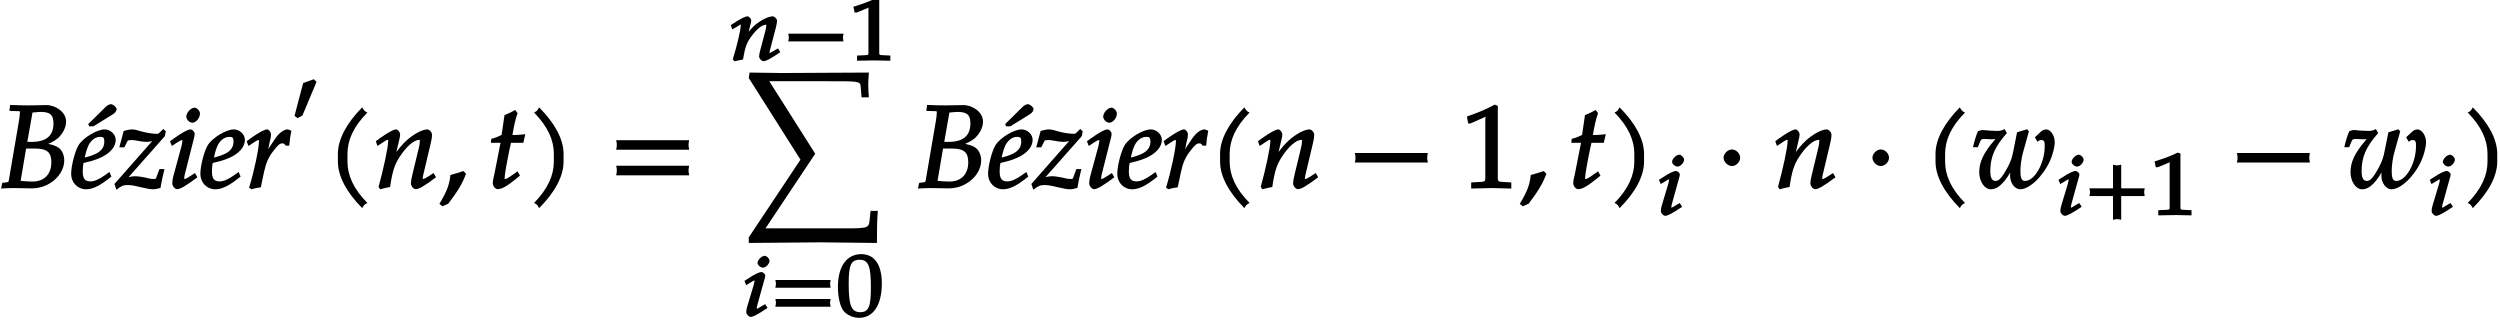
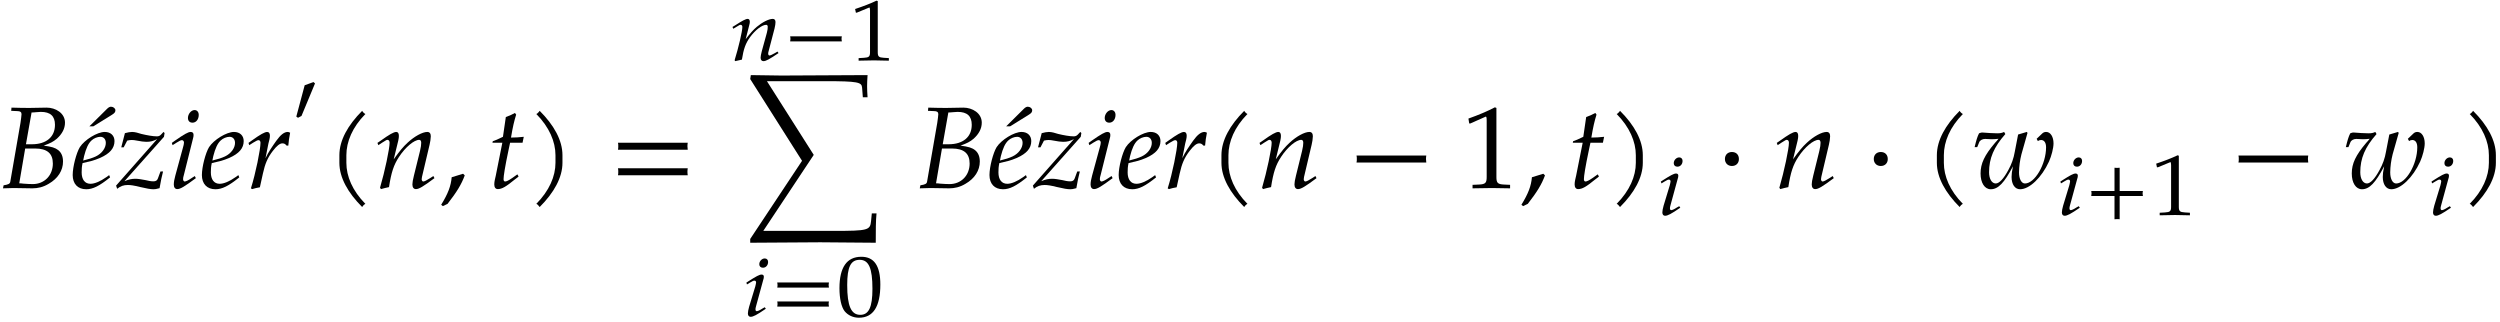
<svg xmlns="http://www.w3.org/2000/svg" xmlns:xlink="http://www.w3.org/1999/xlink" width="257pt" height="44" viewBox="0 0 257 33">
  <defs>
    <symbol overflow="visible" id="a">
-       <path d="M6.625-2.844c0-.515-.203-1-.531-1.265-.313-.25-.766-.391-1.594-.516v.266c.688-.25 1.063-.438 1.453-.75.531-.485.86-1.125.86-1.735 0-.984-1.094-1.687-2.016-1.687-.594 0-1.203.031-1.797.031-.61 0-1.203-.016-1.938-.047l-.078.61.813.03c.281 0 .266-.03.266.188 0 .172-.047.547-.11.907L.922-.782C.89-.577.875-.624.25-.531L.125.048C.672.016 1.047 0 1.406 0c.64 0 1.266.031 1.922.031.563 0 1.219-.156 1.781-.5.954-.562 1.516-1.469 1.516-2.375zm-1.328.188c0 1.234-.734 1.984-1.922 1.984-.25 0-.594-.015-.984-.047-.079-.015-.22-.015-.25-.031l.562-3.313h.906c1.235 0 1.688.375 1.688 1.407zm.219-3.985c0 1.266-.75 1.891-2.235 1.891h-.453l.531-3.016c.22 0 .532-.062.844-.062.969 0 1.313.297 1.313 1.187zm0 0" />
+       <path d="M.313.031C.671.016 1.046 0 1.405 0c.64 0 1.266.031 1.922.031.563 0 1.125-.125 1.688-.469.953-.546 1.468-1.375 1.468-2.28 0-.516-.156-.907-.484-1.173-.313-.25-.672-.359-1.5-.468.688-.25.969-.391 1.36-.72.53-.484.827-1.03.827-1.64 0-.984-.968-1.547-1.89-1.547-.594 0-1.203.032-1.797.032-.61 0-1.203-.016-1.813-.032l-.03.329.64.03c.281 0 .422.095.422.313 0 .172-.063.547-.11.907L1.063-.657c-.032.22-.188.298-.688.376zm1.671-.515l.61-3.579h1.015c1.235 0 1.829.5 1.829 1.547 0 1.22-.875 2.11-2.063 2.11-.25 0-.594-.016-.984-.047a2.223 2.223 0 0 0-.407-.031zM2.672-4.5l.578-3.266c.328 0 .64-.062.953-.062.969 0 1.453.422 1.453 1.328 0 1.25-.89 2-2.375 2zm0 0" />
    </symbol>
    <symbol overflow="visible" id="b">
-       <path d="M4.14-1.234l-.171-.422-.438.312c-.64.453-1.11.657-1.531.657-.578 0-.781-.313-.781-1.047 0-.313.031-.61.078-.844l.86-.219c.202-.047.515-.172.827-.297C4-3.547 4.61-4.219 4.61-4.954c0-.562-.53-1.077-1.14-1.077-.781 0-2.188.843-2.672 1.61C.437-3.845.03-2.313.03-1.47.031-.547.703.125 1.563.125 2.25.125 3-.235 4.171-1.188zm-.702-3.532c0 .516-.266.954-.891 1.25a5.596 5.596 0 0 1-1.125.375l.062-.265c.188-.797.391-1.219.72-1.516.218-.219.515-.344.812-.344.343 0 .421.11.421.5zm1.265-3.359c0-.188-.36-.5-.594-.5-.109 0-.359.11-.5.25L1.781-6.578l.11.234h.421l2.016-1.25c.25-.156.375-.36.375-.531zm0 0" />
+       <path d="M.172-1.344c0 .922.531 1.469 1.39 1.469.688 0 1.344-.328 2.454-1.219l-.094-.234-.281.203C3-.672 2.42-.437 2-.437c-.578 0-.906-.438-.906-1.172 0-.297.015-.61.093-.954l.97-.234c.202-.047.515-.172.827-.297C4-3.547 4.47-4.094 4.47-4.828c0-.563-.39-.938-1-.938-.781 0-2.078.813-2.563 1.563-.36.594-.734 2.031-.734 2.86zM1.25-2.828l.094-.453c.203-.797.437-1.313.765-1.61.22-.218.61-.375.907-.375.343 0 .562.25.562.625 0 .532-.406 1.094-1.031 1.391-.328.156-.766.297-1.297.422zm.64-3.516h.407l1.937-1.203c.25-.156.329-.266.329-.453 0-.188-.22-.36-.454-.36-.109 0-.25.063-.39.204zm0 0" />
    </symbol>
    <symbol overflow="visible" id="c">
-       <path d="M4.813-1.953h-.36l-.312.844c-.094.218-.079.171-.329.171-.265 0-.53-.078-.796-.14-.391-.078-.797-.14-1.032-.14-.375 0-.703.077-1.14.25l.094.234 4.078-4.61.093-.484-.25-.25-.375.36c-.125.124-.14.14-.296.14-.407 0-1.032-.094-1.61-.25-.312-.094-.625-.203-.953-.203-.203 0-.438.047-.844.156L.328-4.187h.516l.36-.704c.124-.03.234-.046.39-.046s.297.015.531.062c.406.078.719.125.969.125.437 0 .812-.11 1.203-.313l-.203-.203L-.172-.422l.203.594c.5-.406.735-.484 1.157-.484.296 0 .625.046 1.25.203.718.171 1.093.234 1.406.234.156 0 .25-.016.719-.14.14-.844.25-1.25.406-1.938zm0 0" />
+       <path d="M-.016-.25l.11.328c.344-.281.672-.39 1.093-.39.297 0 .625.046 1.25.203.72.171 1.094.234 1.407.234.156 0 .25-.016.61-.11.124-.75.218-1.156.359-1.718h-.266l-.266.719c-.078.218-.218.296-.468.296-.266 0-.532-.062-.797-.125-.391-.078-.797-.14-1.032-.14-.375 0-.703.062-1.14.25l4.062-4.563.063-.39-.11-.11-.265.282a.533.533 0 0 1-.407.171c-.406 0-1.03-.109-1.609-.25-.312-.093-.625-.203-.953-.203-.203 0-.438.047-.734.125L.516-4.187h.25l.359-.688c.203-.047.313-.063.469-.063.156 0 .297.016.531.063.406.078.719.125.969.125.437 0 .719-.078 1.11-.281zm0 0" />
    </symbol>
    <symbol overflow="visible" id="d">
-       <path d="M2.969-1.25l-.172-.297-.453.297c-.36.234-.5.313-.625.313-.078 0-.016.03-.016-.11 0-.11 0-.203.078-.469l.922-3.64c.047-.203.063-.313.063-.422 0-.203-.22-.453-.422-.453-.266 0-.797.281-1.703.922l-.407.296.188.485.547-.36c.344-.218.375-.234.484-.234.11 0 .047-.031.047.11 0 .109-.047.359-.094.53L.625-1.405c-.11.375-.156.672-.156.922 0 .28.265.593.5.593.312 0 .844-.296 2.078-1.218zm.344-6.406c0-.282-.313-.61-.563-.61-.36 0-.844.516-.844.922 0 .297.328.625.625.625.375 0 .781-.484.781-.937zm0 0" />
+       <path d="M.406-4.64l.078.234.391-.25c.344-.219.469-.266.578-.266.11 0 .203.11.203.25 0 .094-.047.344-.11.531l-.78 2.86c-.11.39-.157.687-.157.922 0 .28.125.468.36.468.312 0 .75-.265 1.906-1.125l-.11-.218-.312.203c-.36.25-.61.36-.734.36-.078 0-.157-.11-.157-.235 0-.125.016-.219.094-.485l.907-3.625c.062-.203.078-.328.078-.437 0-.203-.094-.313-.297-.313-.266 0-.688.25-1.61.891zm1.656-2.563c0 .297.172.484.47.484.374 0 .64-.343.64-.797 0-.296-.172-.5-.422-.5-.36 0-.688.407-.688.813zm0 0" />
    </symbol>
    <symbol overflow="visible" id="e">
-       <path d="M4.14-1.234l-.171-.422-.438.312c-.64.453-1.11.657-1.531.657-.578 0-.781-.313-.781-1.047 0-.313.031-.61.078-.844l.86-.219c.202-.047.515-.172.827-.297C4-3.547 4.61-4.219 4.61-4.954c0-.562-.53-1.077-1.14-1.077-.781 0-2.188.843-2.672 1.61C.437-3.845.03-2.313.03-1.47.031-.547.703.125 1.563.125 2.25.125 3-.235 4.171-1.188zm-.702-3.532c0 .516-.266.954-.891 1.25a5.596 5.596 0 0 1-1.125.375l.062-.265c.188-.797.391-1.219.72-1.516.218-.219.515-.344.812-.344.343 0 .421.11.421.5zm0 0" />
+       <path d="M.172-1.344c0 .922.531 1.469 1.39 1.469.688 0 1.344-.328 2.454-1.219l-.094-.234-.281.203C3-.672 2.42-.437 2-.437c-.578 0-.906-.438-.906-1.172 0-.297.015-.61.093-.954l.97-.234c.202-.047.515-.172.827-.297C4-3.547 4.47-4.094 4.47-4.828c0-.563-.39-.938-1-.938-.781 0-2.078.813-2.563 1.563-.36.594-.734 2.031-.734 2.86zM1.25-2.828l.094-.453c.203-.797.437-1.313.765-1.61.22-.218.61-.375.907-.375.343 0 .562.25.562.625 0 .532-.406 1.094-1.031 1.391-.328.156-.766.297-1.297.422zm0 0" />
    </symbol>
    <symbol overflow="visible" id="f">
-       <path d="M4.531-4.5c.032-.453.094-.828.203-1.39-.28-.126-.328-.141-.39-.141-.36 0-.844.328-1.266.937-.406.594-.86 1.25-1.172 1.907h.282L2.5-4.704c.063-.25.14-.531.14-.813 0-.234-.218-.515-.406-.515-.25 0-.812.297-1.703.922l-.39.296.187.485.547-.36c.328-.218.375-.234.469-.234.125 0 .062-.031.062.125 0 .703-.515 3.156-1.015 4.75l.25.172c.296-.094.562-.156.953-.203l.328-1.563c.219-.984.453-1.53.984-2.203.406-.531.625-.75.89-.75.188 0 .204.032.36.235h.36zm0 0" />
+       <path d="M.313-4.64l.078.234.39-.25c.328-.203.469-.266.563-.266.125 0 .203.11.203.266 0 .687-.5 3.156-.984 4.687L.688.11c.25-.078.515-.14.796-.187L1.797-1.5c.219-1 .484-1.625 1.016-2.313.406-.53.718-.78.984-.78.187 0 .297.062.437.234h.172c.032-.454.094-.844.188-1.329-.14-.062-.188-.078-.25-.078-.36 0-.735.297-1.172.907-.406.578-.813 1.156-1.11 1.796l.297-1.5c.063-.265.157-.546.157-.812 0-.25-.094-.39-.282-.39-.25 0-.703.25-1.593.89zm0 0" />
    </symbol>
    <symbol overflow="visible" id="g">
-       <path d="M2.61-4.672l-.22-.203-1.093.39-.89 3.376.312.234.5-.266 1.453-3.468zm0 0" />
+       <path d="M2.5-4.438l-.156-.14-.906.328-.86 3.219.172.125.36-.188zm0 0" />
    </symbol>
    <symbol overflow="visible" id="n">
-       <path d="M5.156-.984L5-1.234 4.594-1c-.282.172-.39.234-.469.234-.078 0 .016.063.016-.046 0-.032-.032-.032.015-.157l.64-2.453c.063-.265.11-.515.11-.656 0-.203-.265-.453-.453-.453-.406 0-1.187.375-1.766.86-.359.312-.624.608-1.124 1.25l.265.093.36-1.422c.046-.156.062-.266.062-.36 0-.187-.234-.421-.375-.421-.203 0-.703.218-1.39.687l-.344.219.172.438.5-.297c.343-.204.265-.188.343-.188.11 0 .016-.047.016.094 0 .453-.406 2.156-.813 3.453l.172.219c.313-.078.531-.125.875-.188.203-1.218.375-1.703.813-2.312.531-.75 1.125-1.266 1.562-1.266.11 0 .016-.047.016.078 0 .172-.031.344-.11.64l-.5 1.876c-.093.328-.124.531-.124.672 0 .219.265.484.453.484.234 0 .687-.219 1.718-.922zm0 0" />
+       <path d="M5.047-.75l-.11-.156-.234.14c-.297.172-.5.266-.594.266-.062 0-.125-.078-.125-.172 0-.047 0-.14.016-.172l.64-2.453c.063-.25.094-.5.094-.64 0-.204-.093-.329-.28-.329-.407 0-1.079.344-1.657.829-.36.312-.625.609-1.125 1.25l.36-1.422c.046-.157.062-.266.062-.36 0-.187-.078-.297-.219-.297-.203 0-.578.204-1.281.657l-.281.171.078.188.312-.188c.344-.218.375-.218.453-.218.094 0 .172.078.172.219 0 .453-.406 2.156-.797 3.421l.063.094c.25-.062.469-.11.687-.156.172-1.11.39-1.688.828-2.297.532-.734 1.235-1.281 1.672-1.281.094 0 .156.078.156.203 0 .156-.015.344-.093.625L3.328-.953c-.078.328-.125.531-.125.672 0 .234.11.36.297.36.25 0 .594-.188 1.547-.829zm0 0" />
    </symbol>
    <symbol overflow="visible" id="o">
-       <path d="M6.172-2.078c-.016-.094-.031-.188-.031-.266 0-.094.015-.187.062-.406H.516c.046.219.062.313.062.406 0 .078-.015.172-.062.39h5.687zm0 0" />
+       <path d="M6.016-1.953a1.368 1.368 0 0 1-.032-.25c0-.094.016-.188.032-.266H.703c.016.078.031.172.031.266 0 .078-.015.172-.03.25zm0 0" />
    </symbol>
    <symbol overflow="visible" id="p">
-       <path d="M4.281-.11V-.5l-.656-.031c-.531-.031-.484.015-.484-.453v-5.344l-.282-.094c-.625.313-1.312.578-2.375.906l.125.594h.22l1.25-.516h.03c.047 0-.078-.062-.078.157v4.297c0 .468.047.421-.469.453L.86-.5v.531L2.61 0l1.672.031zm0 0" />
+       <path d="M4.125.031v-.265l-.516-.032c-.515-.03-.625-.125-.625-.578v-5.25L2.86-6.14c-.625.297-1.312.563-2.203.86l.078.375h.094l1.25-.516.031-.016c.047 0 .079.094.079.297v4.297c0 .453-.11.547-.626.578l-.546.032V.03L2.594 0zm0 0" />
    </symbol>
    <symbol overflow="visible" id="r">
-       <path d="M2.531-.984l-.172-.25L1.953-1c-.281.188-.375.234-.469.234-.078 0 .016.063.016-.046 0-.079.016-.157.063-.344l.75-2.703a.983.983 0 0 0 .062-.313c0-.156-.234-.36-.39-.36-.22 0-.688.204-1.407.688l-.344.219.172.438.5-.297c.266-.172.266-.172.36-.172.093 0 0-.047 0 .062 0 .063-.047.25-.079.39l-.64 2.126c-.094.281-.125.5-.125.672 0 .219.266.484.453.484.25 0 .703-.234 1.734-.922zm.281-4.72c0-.218-.296-.5-.5-.5-.296 0-.734.423-.734.735 0 .219.313.485.563.485.296 0 .671-.391.671-.72zm0 0" />
+       <path d="M2.422-.75l-.11-.156-.25.14c-.28.188-.484.266-.578.266-.078 0-.125-.078-.125-.172 0-.094 0-.156.063-.36l.734-2.687a.983.983 0 0 0 .063-.312c0-.157-.078-.235-.235-.235-.218 0-.562.188-1.296.657l-.266.171.062.188.313-.188c.265-.171.375-.203.453-.203.11 0 .172.079.172.188 0 .062-.047.25-.078.39l-.64 2.11c-.079.297-.126.515-.126.687 0 .22.11.344.281.344.266 0 .625-.187 1.563-.828zm.234-4.813c0-.218-.14-.359-.344-.359-.296 0-.562.281-.562.594 0 .219.14.36.375.36.313 0 .531-.266.531-.595zm0 0" />
    </symbol>
    <symbol overflow="visible" id="s">
-       <path d="M6.172-3.063a1.376 1.376 0 0 1-.031-.265c0-.078.015-.172.062-.39H.516c.046.218.062.312.062.39 0 .094-.015.187-.062.406h5.687zm0 1.954c-.016-.094-.031-.172-.031-.266 0-.094.015-.172.062-.39H.516c.046.218.062.296.062.39 0 .094-.015.172-.062.406h5.687zm0 0" />
+       <path d="M6.016-2.922a1.376 1.376 0 0 1-.032-.265c0-.079.016-.172.032-.266H.703c.016.094.031.187.031.265 0 .094-.015.188-.03.266zm0 1.953c-.016-.094-.032-.187-.032-.265 0-.094.016-.188.032-.266H.703c.016.078.031.172.031.266 0 .078-.015.171-.03.265zm0 0" />
    </symbol>
    <symbol overflow="visible" id="t">
-       <path d="M4.734-3.375c0-1.938-.78-3-2.109-3C1.141-6.375.219-5.141.219-3c0 1.031.234 2.031.578 2.453.344.438 1 .719 1.594.719 1.453 0 2.343-1.281 2.343-3.547zm-1.125.438c0 1.89-.203 2.53-1.093 2.53-.938 0-1.188-.75-1.188-2.921 0-1.86.203-2.469 1.125-2.469.938 0 1.156.734 1.156 2.86zm0 0" />
+       <path d="M4.578-3.234c0-1.938-.64-2.86-1.953-2.86-1.5 0-2.25 1.094-2.25 3.235C.375-1.83.563-.938.906-.5c.344.422.875.672 1.469.672 1.469 0 2.203-1.14 2.203-3.406zm-.812.437c0 1.89-.375 2.672-1.25 2.672-.938 0-1.344-.906-1.344-3.063 0-1.859.36-2.593 1.281-2.593.938 0 1.313.86 1.313 2.984zm0 0" />
    </symbol>
    <symbol overflow="visible" id="y">
-       <path d="M6.172-2.078c-.016-.094-.031-.188-.031-.266 0-.094.015-.187.062-.406H3.781v-2.422c-.234.047-.328.063-.422.063-.078 0-.171-.016-.421-.063v2.422H.515c.046.219.062.313.062.406 0 .078-.015.172-.062.39h2.421V.485c.25-.062.344-.062.422-.062.094 0 .188 0 .422.062v-2.437h2.422zm0 0" />
+       <path d="M6.016-1.953a1.368 1.368 0 0 1-.032-.25c0-.094.016-.188.032-.266H3.625v-2.39c-.094.015-.172.015-.266.015-.093 0-.171 0-.265-.015v2.39H.704c.015.078.03.172.03.266 0 .078-.015.172-.03.25h2.39v2.39c.094-.015.172-.015.265-.015.094 0 .172 0 .266.016v-2.391zm0 0" />
    </symbol>
    <symbol overflow="visible" id="h">
-       <path d="M4.203-7.828a.735.735 0 0 1-.187-.14c-.063-.063-.11-.126-.22-.329-1.593 1.61-2.5 3.266-2.5 4.781v.797c0 1.516.907 3.172 2.5 4.781.11-.203.157-.265.22-.328.062-.062.125-.109.312-.203C2.875.063 2.281-1.344 2.281-2.719v-.797c0-1.39.594-2.78 2.047-4.25zm0 0" />
+       <path d="M4.11-7.61a.735.735 0 0 1-.188-.14c-.063-.063-.11-.11-.14-.188-1.47 1.47-2.345 3.032-2.345 4.563v.781c0 1.516.875 3.078 2.344 4.547a.735.735 0 0 1 .14-.187.735.735 0 0 1 .188-.141C2.781.281 2.156-1.203 2.156-2.594v-.781c0-1.39.625-2.89 1.953-4.234zm0 0" />
    </symbol>
    <symbol overflow="visible" id="i">
-       <path d="M6.234-1.25l-.171-.297-.454.297c-.343.219-.5.313-.625.313-.078 0-.03.03-.03-.11 0-.047.015-.187.03-.234l.782-3.297c.093-.344.14-.688.14-.89 0-.266-.265-.563-.5-.563-.5 0-1.437.5-2.14 1.156-.454.422-.797.828-1.407 1.703l.235.094.453-1.938c.047-.203.078-.343.078-.484 0-.25-.234-.531-.406-.531-.266 0-.828.312-1.703.922l-.391.296.172.485.547-.36c.437-.28.39-.265.469-.265.14 0 .078 0 .078.172 0 .61-.5 2.922-.985 4.656l.172.25c.36-.094.625-.172 1.016-.234.234-1.625.468-2.313 1-3.125.656-1.016 1.453-1.72 1.984-1.72.125 0 .063-.015.063.157 0 .219-.032.469-.141.86l-.61 2.53c-.109.438-.156.72-.156.907 0 .297.266.61.5.61.313 0 .829-.282 2.079-1.22zm0 0" />
+       <path d="M6.14-1.016l-.109-.218-.312.203c-.36.234-.61.36-.735.36-.078 0-.156-.11-.156-.235 0-.063.016-.188.031-.235l.782-3.312a4.47 4.47 0 0 0 .125-.875c0-.281-.125-.438-.36-.438-.5 0-1.328.454-2.031 1.11-.453.422-.797.828-1.422 1.703l.469-1.922c.047-.219.062-.36.062-.484 0-.266-.093-.407-.265-.407-.266 0-.719.266-1.594.891l-.344.234.094.235.375-.25c.438-.282.484-.297.563-.297.14 0 .218.125.218.297 0 .61-.484 2.922-.984 4.625l.094.14c.296-.078.562-.156.828-.203.234-1.515.484-2.281 1.031-3.11.656-1 1.547-1.75 2.078-1.75.125 0 .203.11.203.298 0 .203-.031.453-.125.843L4.031-1.28c-.11.437-.156.718-.156.906 0 .297.125.484.36.484.312 0 .734-.25 1.906-1.125zm0 0" />
    </symbol>
    <symbol overflow="visible" id="j">
-       <path d="M2.703-1.531L2.47-1.75c-.36.125-.563.203-1.328.406C1.047-.328.78.344.016 1.625l.312.25.61-.281C1.905.328 2.405-.516 2.75-1.47zm0 0" />
+       <path d="M2.61-1.297l-.172-.172c-.329.11-.532.172-1.172.36C1.187-.203.89.578.187 1.719l.172.14.485-.234c.969-1.25 1.422-2 1.765-2.922zm0 0" />
    </symbol>
    <symbol overflow="visible" id="k">
-       <path d="M3.703-5.516c-.453.047-.86.063-1.156.063.172-.984.297-1.578.531-2.25l-.25-.328a7.16 7.16 0 0 1-1.094.531l-.296 2.031c-.391.203-.704.328-1.063.407l-.047.406h1l-.64 3.25C.625-1.11.53-.813.53-.5c0 .297.266.61.5.61.422 0 .922-.282 1.86-1.032.218-.172.14-.125.437-.36l-.25-.437-.672.469c-.36.25-.484.313-.625.313-.093 0-.031.046-.031-.11 0-.297.156-1.234.516-3l.14-.61h1.266l.203-.89zm0 0" />
+       <path d="M3.703-5.266c-.453.047-.86.079-1.312.079.187-1.125.328-1.704.53-2.36l-.124-.172c-.235.14-.563.282-.938.422l-.296 2.031c-.516.25-.829.391-1.047.454l-.032.156H1.5L.828-1.281c-.062.297-.156.593-.156.906 0 .297.125.484.36.484.421 0 .827-.234 1.765-1 .219-.156.14-.109.375-.296l-.125-.22-.531.376c-.36.25-.594.36-.735.36-.093 0-.156-.095-.156-.235 0-.313.14-1.25.516-3.016l.156-.734h1.281zm0 0" />
    </symbol>
    <symbol overflow="visible" id="l">
-       <path d="M3.766-2.719v-.797c0-1.515-.907-3.171-2.516-4.78-.11.202-.156.265-.203.327-.063.063-.125.11-.313.203 1.438 1.47 2.032 2.86 2.032 4.25v.797c0 1.375-.594 2.781-2.032 4.25.188.094.25.14.313.203.047.063.094.125.203.329C2.86.452 3.766-1.204 3.766-2.72zm0 0" />
+       <path d="M3.64-2.594v-.781c0-1.531-.874-3.094-2.343-4.563-.047.079-.094.125-.156.188a.427.427 0 0 1-.188.14c1.328 1.344 1.969 2.844 1.969 4.235v.781c0 1.39-.64 2.875-1.969 4.219.078.031.14.078.188.14.062.063.109.126.156.188C2.766.484 3.64-1.078 3.64-2.594zm0 0" />
    </symbol>
    <symbol overflow="visible" id="m">
-       <path d="M8.266-4.078a1.419 1.419 0 0 1-.047-.36c0-.109.015-.234.062-.484h-7.5c.063.25.063.375.063.484 0 .125 0 .235-.063.5h7.5zm0 2.625a1.332 1.332 0 0 1-.047-.36c0-.109.015-.234.062-.484h-7.5c.063.25.063.375.063.485 0 .125 0 .25-.063.5h7.5zm0 0" />
+       <path d="M8.125-3.938c-.016-.124-.031-.25-.031-.359 0-.125.015-.25.031-.36H.953c.031.11.031.235.031.36 0 .11 0 .234-.03.36zm0 2.626c-.016-.125-.031-.235-.031-.36s.015-.234.031-.36H.953a1.4 1.4 0 0 1 .031.36c0 .125 0 .234-.03.36zm0 0" />
    </symbol>
    <symbol overflow="visible" id="q">
-       <path d="M13.938 2.344h-.61l-.094.937c-.093.922-.156.86-3.625.86H2.531l5.11-7.672-4.72-7.453h5.767c3.343 0 3.578-.032 3.624.53l.094 1.126h.75a16.115 16.115 0 0 1-.062-1.281c0-.36.015-.61.062-1.266l-8.984.047-3.281-.047-.079.563 5.313 8.39L.812 5.063v.578l7.344-.063 5.828.063c0-1.344.016-2.407.094-3.297zm0 0" />
+       <path d="M13.938 2.61h-.485l-.078.796c-.094.922-.297 1-3.766 1H2.297l5.187-7.812-4.812-7.578h6.015c3.344 0 3.72.109 3.766.656l.078 1h.485c-.032-.516-.047-.766-.047-1.14 0-.36.015-.61.047-1.141l-8.844.046-3.156-.046-.063.406 5.328 8.406L.953 5.234v.391l7.203-.047 5.703.047c0-1.203 0-2.266.079-3.016zm0 0" />
    </symbol>
    <symbol overflow="visible" id="u">
-       <path d="M8.266-2.766a1.332 1.332 0 0 1-.047-.359c0-.11.015-.234.062-.484h-7.5c.063.25.063.375.063.484 0 .125 0 .25-.063.5h7.5zm0 0" />
+       <path d="M8.125-2.625c-.016-.125-.031-.25-.031-.36 0-.124.015-.25.031-.359H.953c.031.11.031.235.031.36 0 .109 0 .234-.03.359zm0 0" />
    </symbol>
    <symbol overflow="visible" id="v">
-       <path d="M5.125-.094v-.484l-.75-.047c-.656-.031-.64-.031-.64-.656v-7.172l-.313-.125c-.875.469-1.61.781-2.86 1.219l.125.718h.235l1.547-.687.031-.016c.063 0-.047-.015-.047.266v5.797c0 .625.016.625-.64.656L1-.578v.625L3.125 0l2 .047zm0 0" />
+       <path d="M5 .031v-.36l-.625-.03c-.656-.032-.781-.172-.781-.782v-7.093l-.156-.063c-.782.406-1.626.766-2.72 1.156l.079.5h.125l1.547-.687.031-.016c.063 0 .094.11.094.407v5.796c0 .61-.125.75-.781.782l-.672.03v.36L3.125 0zm0 0" />
    </symbol>
    <symbol overflow="visible" id="w">
-       <path d="M2.516-3.125c0-.422-.407-.844-.844-.844-.422 0-.86.422-.86.844 0 .438.438.86.86.86.437 0 .844-.422.844-.86zm0 0" />
+       <path d="M2.39-2.984c0-.438-.28-.72-.718-.72-.422 0-.719.282-.719.72 0 .421.297.718.719.718.437 0 .719-.296.719-.718zm0 0" />
    </symbol>
    <symbol overflow="visible" id="x">
-       <path d="M8.484-4.719c0-.687-.437-1.312-.875-1.312-.156 0-.406.093-.5.187l-.671.625.265.453c.25-.171.266-.171.375-.171.328 0 .375.14.375.625 0 1.734-1.016 3.578-2.031 3.578-.36 0-.469-.344-.469-1 0-.563.11-1.344.25-1.86l.625-2.234-.187-.219-1.032.313-.375 1.89c-.14.735-.28 1.125-.625 1.766-.484.89-.828 1.344-1.187 1.344-.406 0-.563-.329-.563-1.016 0-1.422.454-2.5 1.704-3.906l-.235-.407c-.281.141-.437.188-.765.188-.5 0-.985-.047-1.47-.094-.155 0-.25.032-.5.125-.155.328-.327.844-.515 1.64h.5l.266-.64c.094-.203.203-.203.484-.203.219 0 .438.031.672.031.25 0 .406-.015.422-.015.062-.11-.063.015-.188.172C1.156-3.61.72-2.656.72-1.641c0 .985.562 1.766 1.187 1.766.766 0 1.485-.688 2.375-2.39l-.234-.094c-.11.515-.156.812-.156 1.093 0 .75.5 1.391 1.03 1.391.97 0 2.36-1.328 3.095-2.969.265-.594.468-1.406.468-1.875zm0 0" />
+       <path d="M8.36-4.594c0-.672-.313-1.172-.75-1.172a.545.545 0 0 0-.391.141l-.594.563.125.234a.55.55 0 0 1 .328-.11c.328 0 .516.282.516.75 0 1.735-1.157 3.72-2.172 3.72-.36 0-.61-.47-.61-1.141a8.2 8.2 0 0 1 .25-1.86l.625-2.203-.078-.094-.89.266-.344 1.781a5.727 5.727 0 0 1-.656 1.86C3.234-.953 2.78-.47 2.422-.47c-.406 0-.688-.469-.688-1.156 0-1.422.485-2.578 1.672-3.922l-.125-.219c-.234.11-.39.141-.719.141-.5 0-.984-.047-1.468-.078-.157-.016-.25.031-.39.078-.173.328-.298.766-.454 1.422h.266l.203-.5c.078-.203.328-.344.61-.344.218 0 .437.031.671.031.25 0 .406-.015.703-.046-.11.156-.234.28-.36.421C1.267-3.375.86-2.516.86-1.5c0 .969.422 1.625 1.047 1.625.766 0 1.39-.656 2.282-2.36-.11.532-.141.829-.141 1.094 0 .766.344 1.266.875 1.266.969 0 2.219-1.203 2.969-2.844.265-.594.468-1.39.468-1.875zm0 0" />
    </symbol>
  </defs>
-   <use xlink:href="#a" x="-.019" y="19.334" />
-   <use xlink:href="#b" x="7.286" y="19.334" />
-   <use xlink:href="#c" x="11.936" y="19.334" />
-   <use xlink:href="#d" x="17.244" y="19.334" />
-   <use xlink:href="#e" x="20.568" y="19.334" />
-   <use xlink:href="#f" x="25.218" y="19.334" />
-   <use xlink:href="#g" x="29.869" y="13.02" />
-   <use xlink:href="#h" x="33.439" y="19.334" />
-   <use xlink:href="#i" x="38.508" y="19.334" />
-   <use xlink:href="#j" x="45.155" y="19.334" />
-   <use xlink:href="#k" x="50.128" y="19.334" />
-   <use xlink:href="#l" x="54.169" y="19.334" />
-   <use xlink:href="#m" x="62.562" y="19.334" />
-   <use xlink:href="#n" x="74.974" y="6.211" />
-   <use xlink:href="#o" x="80.516" y="6.211" />
-   <use xlink:href="#p" x="87.245" y="6.211" />
-   <use xlink:href="#q" x="76.163" y="19.334" />
-   <use xlink:href="#r" x="76.294" y="32.5" />
-   <use xlink:href="#s" x="79.189" y="32.5" />
-   <use xlink:href="#t" x="85.918" y="32.5" />
-   <use xlink:href="#a" x="94.24" y="19.334" />
-   <use xlink:href="#b" x="101.545" y="19.334" />
-   <use xlink:href="#c" x="106.195" y="19.334" />
-   <use xlink:href="#d" x="111.503" y="19.334" />
-   <use xlink:href="#e" x="114.827" y="19.334" />
-   <use xlink:href="#f" x="119.477" y="19.334" />
-   <use xlink:href="#h" x="124.128" y="19.334" />
-   <use xlink:href="#i" x="129.197" y="19.334" />
+   <use xlink:href="#a" x="-.005" y="19.33" />
+   <use xlink:href="#b" x="7.3" y="19.33" />
+   <use xlink:href="#c" x="11.95" y="19.33" />
+   <use xlink:href="#d" x="17.258" y="19.33" />
+   <use xlink:href="#e" x="20.582" y="19.33" />
+   <use xlink:href="#f" x="25.232" y="19.33" />
+   <use xlink:href="#g" x="29.883" y="13.014" />
+   <use xlink:href="#h" x="33.451" y="19.33" />
+   <use xlink:href="#i" x="38.52" y="19.33" />
+   <use xlink:href="#j" x="45.167" y="19.33" />
+   <use xlink:href="#k" x="50.14" y="19.33" />
+   <use xlink:href="#l" x="54.181" y="19.33" />
+   <use xlink:href="#m" x="62.574" y="19.33" />
+   <use xlink:href="#n" x="74.987" y="6.207" />
+   <use xlink:href="#o" x="80.525" y="6.207" />
+   <use xlink:href="#p" x="87.249" y="6.207" />
+   <use xlink:href="#q" x="76.169" y="19.329" />
+   <use xlink:href="#r" x="76.305" y="32.49" />
+   <use xlink:href="#s" x="79.198" y="32.49" />
+   <use xlink:href="#t" x="85.921" y="32.49" />
+   <use xlink:href="#a" x="94.24" y="19.33" />
+   <use xlink:href="#b" x="101.545" y="19.33" />
+   <use xlink:href="#c" x="106.195" y="19.33" />
+   <use xlink:href="#d" x="111.503" y="19.33" />
+   <use xlink:href="#e" x="114.827" y="19.33" />
+   <use xlink:href="#f" x="119.477" y="19.33" />
+   <use xlink:href="#h" x="124.127" y="19.33" />
+   <use xlink:href="#i" x="129.196" y="19.33" />
  <g>
-     <use xlink:href="#u" x="138.498" y="19.334" />
+     <use xlink:href="#u" x="138.497" y="19.33" />
  </g>
  <g>
-     <use xlink:href="#v" x="150.238" y="19.334" />
-     <use xlink:href="#j" x="156.216" y="19.334" />
+     <use xlink:href="#v" x="150.237" y="19.33" />
+     <use xlink:href="#j" x="156.215" y="19.33" />
  </g>
  <g>
-     <use xlink:href="#k" x="161.201" y="19.334" />
+     <use xlink:href="#k" x="161.2" y="19.33" />
  </g>
  <g>
-     <use xlink:href="#l" x="165.242" y="19.334" />
+     <use xlink:href="#l" x="165.241" y="19.33" />
  </g>
  <g>
-     <use xlink:href="#r" x="170.312" y="22.108" />
+     <use xlink:href="#r" x="170.312" y="22.103" />
  </g>
  <g>
-     <use xlink:href="#w" x="176.371" y="19.334" />
+     <use xlink:href="#w" x="176.369" y="19.33" />
  </g>
  <g>
-     <use xlink:href="#i" x="182.373" y="19.334" />
+     <use xlink:href="#i" x="182.371" y="19.33" />
  </g>
  <g>
-     <use xlink:href="#w" x="191.674" y="19.334" />
+     <use xlink:href="#w" x="191.672" y="19.33" />
  </g>
  <g>
-     <use xlink:href="#h" x="197.675" y="19.334" />
-     <use xlink:href="#x" x="202.744" y="19.334" />
+     <use xlink:href="#h" x="197.673" y="19.33" />
+     <use xlink:href="#x" x="202.742" y="19.33" />
  </g>
  <g>
-     <use xlink:href="#r" x="211.384" y="22.108" />
+     <use xlink:href="#r" x="211.383" y="22.103" />
  </g>
  <g>
-     <use xlink:href="#y" x="214.279" y="22.108" />
-     <use xlink:href="#p" x="221.008" y="22.108" />
+     <use xlink:href="#y" x="214.276" y="22.103" />
+     <use xlink:href="#p" x="220.999" y="22.103" />
  </g>
  <g>
-     <use xlink:href="#u" x="229.173" y="19.334" />
+     <use xlink:href="#u" x="229.162" y="19.33" />
  </g>
  <g>
-     <use xlink:href="#x" x="240.913" y="19.334" />
+     <use xlink:href="#x" x="240.902" y="19.33" />
  </g>
  <g>
-     <use xlink:href="#r" x="249.548" y="22.108" />
+     <use xlink:href="#r" x="249.536" y="22.103" />
  </g>
  <g>
-     <use xlink:href="#l" x="252.95" y="19.334" />
+     <use xlink:href="#l" x="252.936" y="19.33" />
  </g>
</svg>
